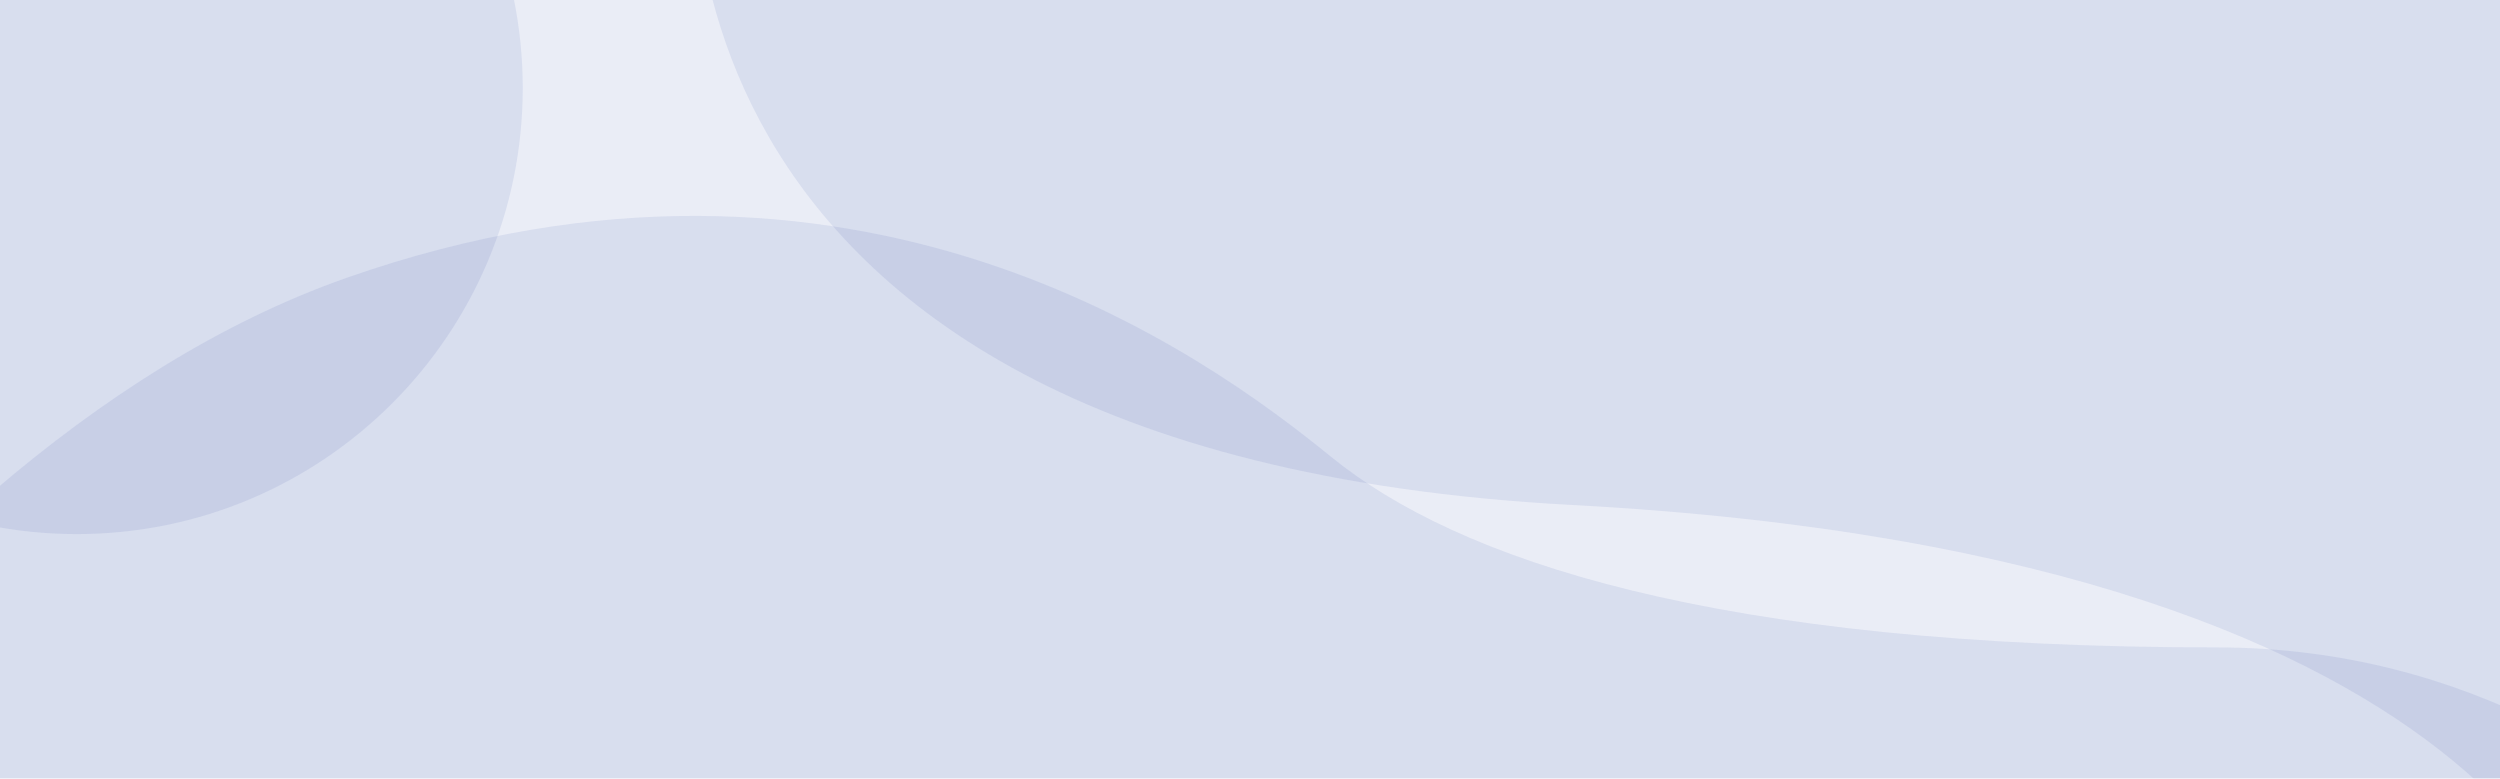
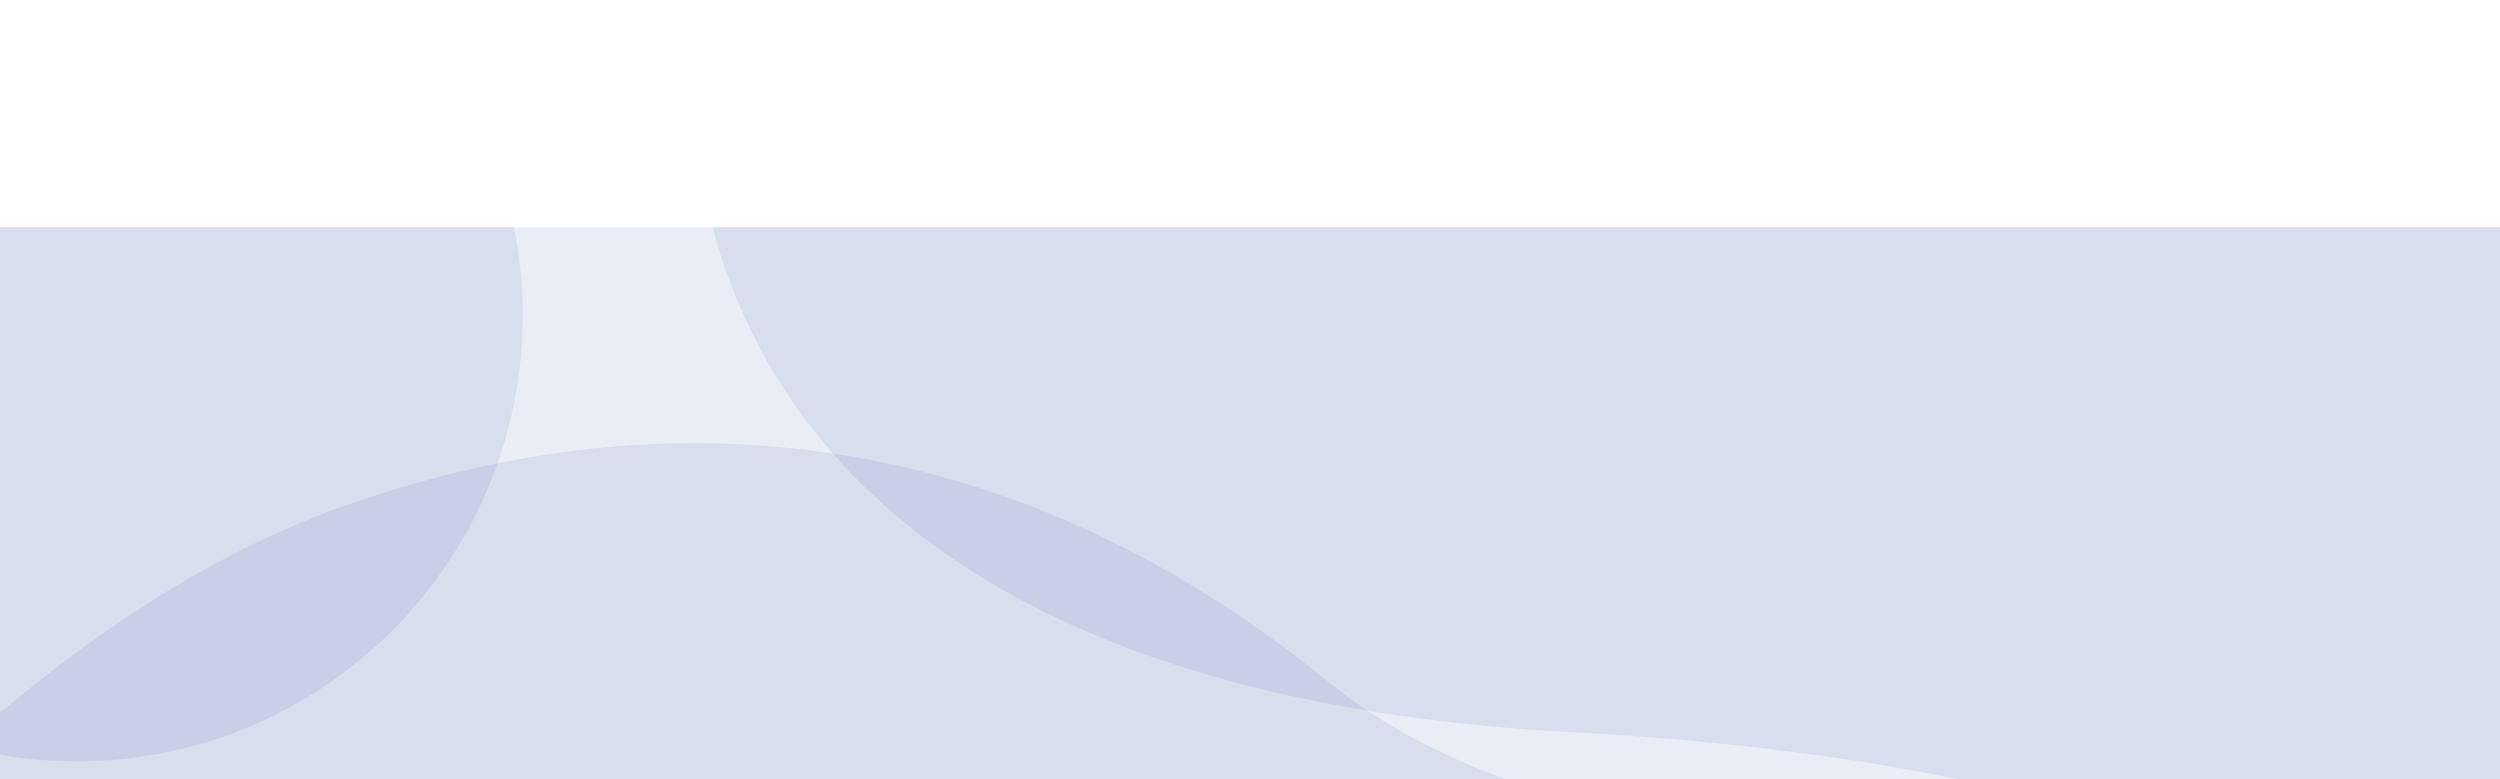
- <svg xmlns="http://www.w3.org/2000/svg" width="440" height="137" viewBox="0 0 440 137" fill="none">
+ <svg xmlns="http://www.w3.org/2000/svg" width="440" height="137" viewBox="0 0 440 57" fill="none">
  <rect width="440" height="137" fill="#314EA7" fill-opacity="0.1" />
  <mask id="mask0_1470_4198" style="mask-type:alpha" maskUnits="userSpaceOnUse" x="0" y="0" width="440" height="137">
    <rect width="440" height="137" fill="#39BDE7" />
  </mask>
  <g mask="url(#mask0_1470_4198)">
    <path opacity="0.1" fill-rule="evenodd" clip-rule="evenodd" d="M521 203C521 203 478.965 113.946 390.171 113.946C301.377 113.946 256.452 98.436 234.309 80.425C212.167 62.414 150.711 17.387 60.972 48.906C-28.766 80.425 -93 203 -93 203H521Z" fill="#314EA7" />
    <circle opacity="0.1" cx="13.5" cy="15.5" r="78.5" fill="#314EA7" />
    <path opacity="0.1" fill-rule="evenodd" clip-rule="evenodd" d="M122.656 -34C122.656 -34 104.946 79.73 276.617 88.871C448.288 98.013 458 172 458 172L458 -34H122.656Z" fill="#314EA7" />
  </g>
</svg>
